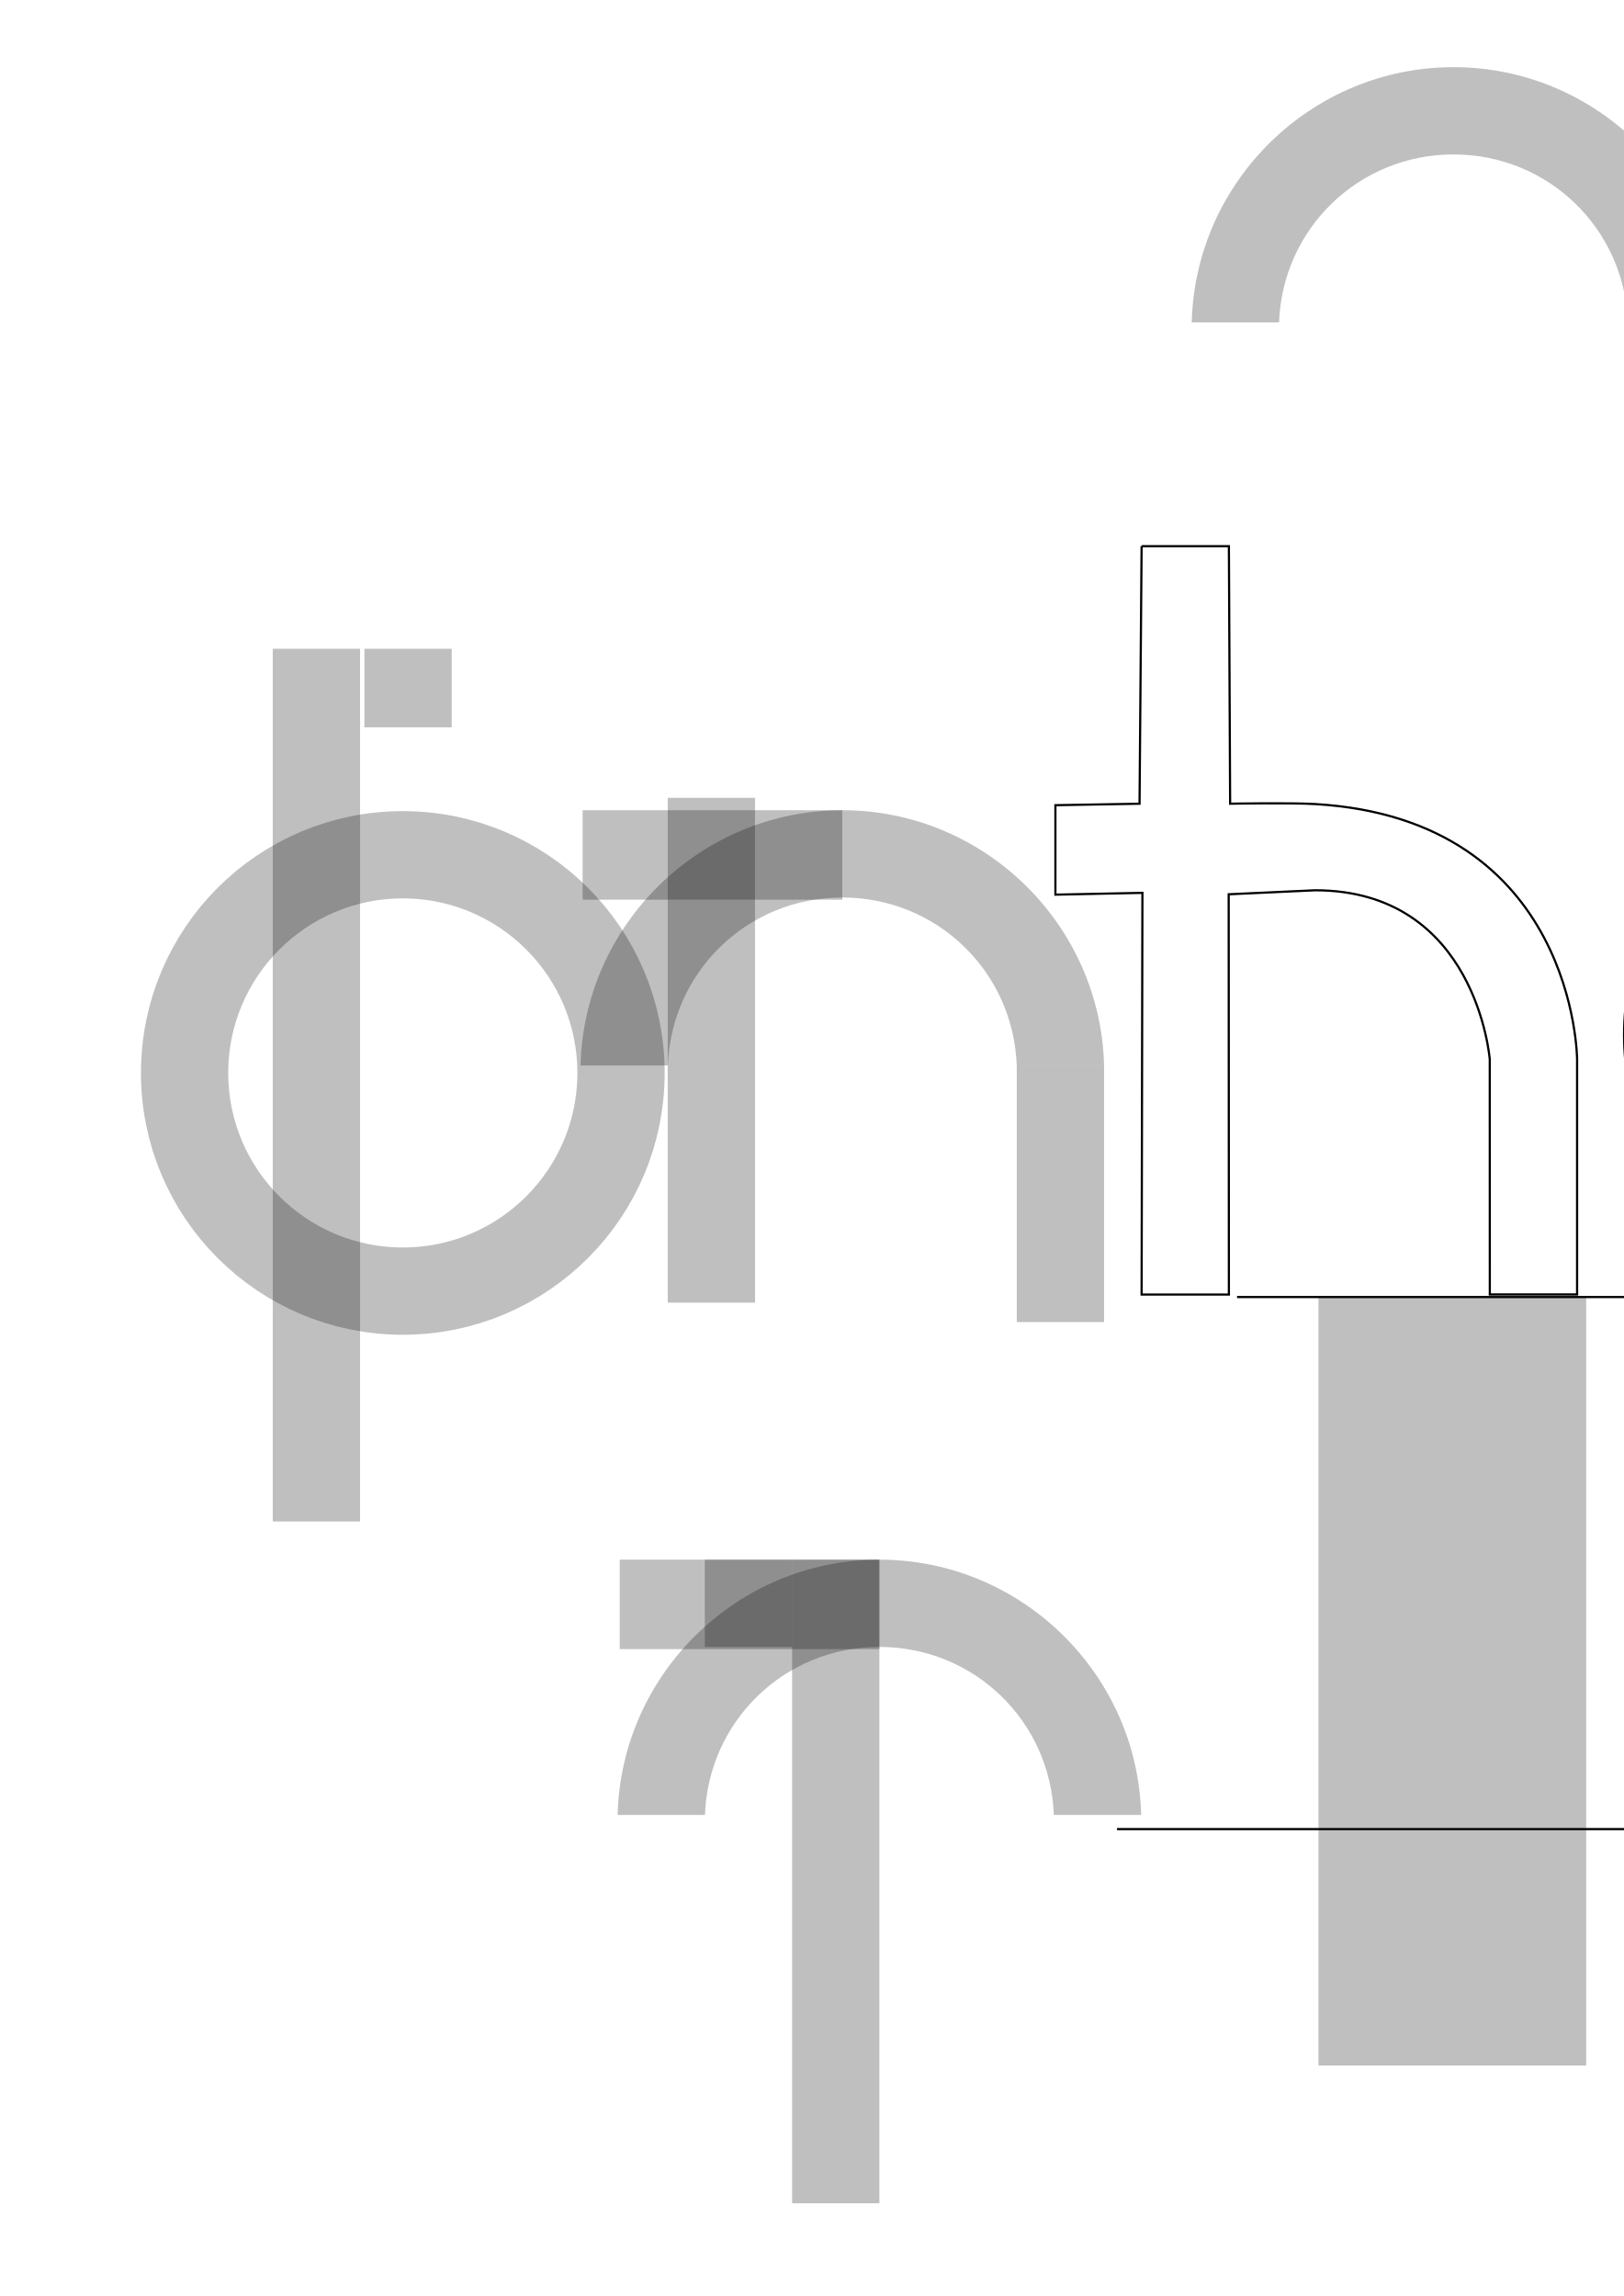
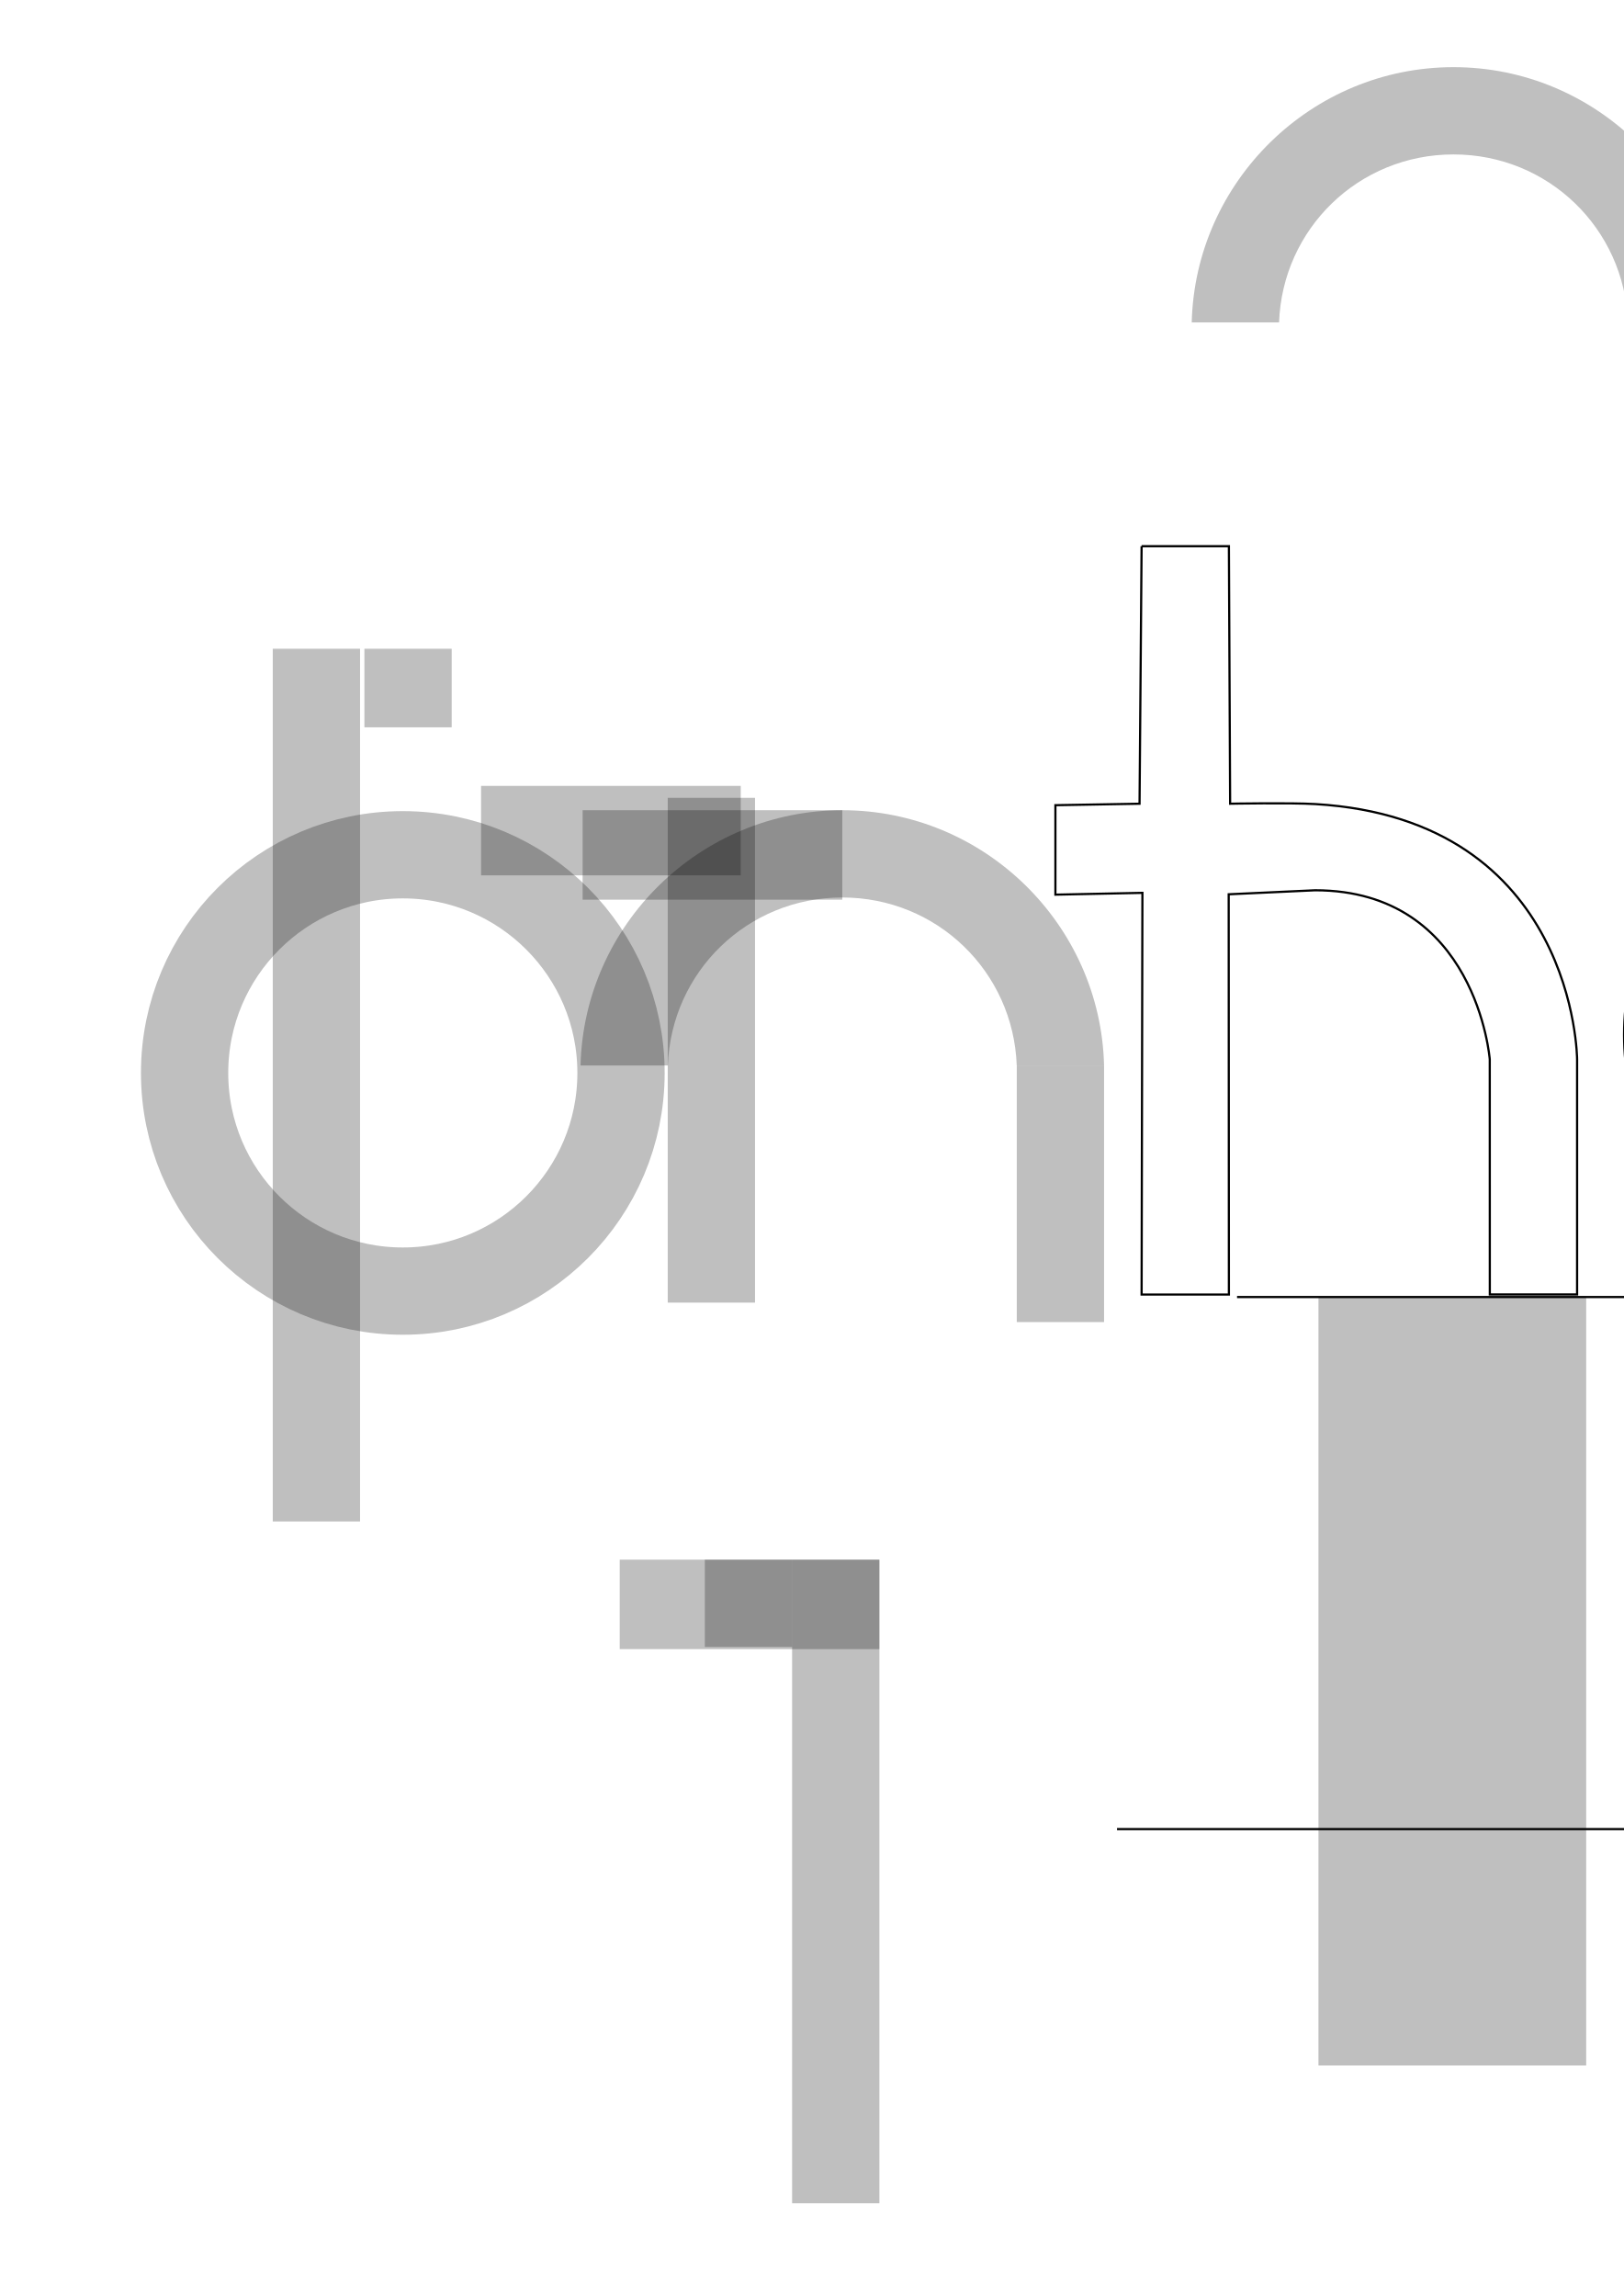
<svg xmlns="http://www.w3.org/2000/svg" width="210mm" height="297mm" viewBox="0 0 744.094 1052.362" id="svg3380" version="1.1">
  <defs id="defs3382" />
  <g id="layer1">
    <circle style="opacity:0.25;fill:none;stroke:#000000;stroke-width:40;stroke-miterlimit:4;stroke-dasharray:none" id="path4190" cx="-265" cy="489.362" r="100" />
    <circle style="opacity:0.25;fill:none;stroke:#000000;stroke-width:40;stroke-miterlimit:4;stroke-dasharray:none" id="path4190-3" cx="184.593" cy="491.776" r="100" />
    <rect style="opacity:0.25;fill:#000000;stroke:none;stroke-width:40;stroke-miterlimit:4;stroke-dasharray:none" id="rect4209" width="40" height="400" x="125" y="297.362" />
    <circle style="opacity:0.25;fill:none;stroke:#000000;stroke-width:40;stroke-miterlimit:4;stroke-dasharray:none" id="path4190-6" cx="-265" cy="489.362" r="0" />
    <circle style="opacity:0.25;fill:none;stroke:#000000;stroke-width:40;stroke-miterlimit:4;stroke-dasharray:none" id="path4190-7" cx="-265" cy="489.362" r="0" />
    <path style="color:#000000;font-style:normal;font-variant:normal;font-weight:normal;font-stretch:normal;font-size:medium;line-height:normal;font-family:sans-serif;text-indent:0;text-align:start;text-decoration:none;text-decoration-line:none;text-decoration-style:solid;text-decoration-color:#000000;letter-spacing:normal;word-spacing:normal;text-transform:none;direction:ltr;block-progression:tb;writing-mode:lr-tb;baseline-shift:baseline;text-anchor:start;white-space:normal;clip-rule:nonzero;display:inline;overflow:visible;visibility:visible;opacity:0.25;isolation:auto;mix-blend-mode:normal;color-interpolation:sRGB;color-interpolation-filters:linearRGB;solid-color:#000000;solid-opacity:1;fill:#000000;fill-opacity:1;fill-rule:nonzero;stroke:none;stroke-width:40;stroke-linecap:butt;stroke-linejoin:miter;stroke-miterlimit:4;stroke-dasharray:none;stroke-dashoffset:0;stroke-opacity:1;color-rendering:auto;image-rendering:auto;shape-rendering:auto;text-rendering:auto;enable-background:accumulate" d="M 386 371.361 C 320.966 371.361 267.642 423.698 266.037 488.361 L 306.061 488.361 C 307.621 445.351 342.586 411.361 386 411.361 C 429.414 411.361 464.379 445.351 465.939 488.361 L 505.963 488.361 C 504.358 423.698 451.034 371.361 386 371.361 z " id="path4190-5" />
    <rect style="opacity:0.25;fill:#000000;stroke:none;stroke-width:40;stroke-miterlimit:4;stroke-dasharray:none" id="rect4209-3" width="40" height="231.36" x="306" y="365.692" />
    <rect style="opacity:0.25;fill:#000000;stroke:none;stroke-width:40;stroke-miterlimit:4;stroke-dasharray:none" id="rect4209-3-5" width="40" height="117.603" x="465.963" y="488.361" />
    <rect style="opacity:0.25;fill:#000000;stroke:none;stroke-width:40;stroke-miterlimit:4;stroke-dasharray:none" id="rect4209-3-5-6" width="119" height="41" x="267" y="-412.361" transform="scale(1,-1)" />
    <rect style="opacity:0.25;fill:#000000;stroke:none;stroke-width:40;stroke-miterlimit:4;stroke-dasharray:none" id="rect4209-3-2-9" width="40" height="36" x="167" y="-333.362" transform="scale(1,-1)" />
    <g id="g4376" transform="translate(700,688)" style="fill:#de8787">
      <g id="g4389" transform="translate(-36,3)" style="fill:#de8787">
        <path style="fill:#de8787;fill-rule:evenodd;stroke:#000000;stroke-width:1px;stroke-linecap:butt;stroke-linejoin:miter;stroke-opacity:1" d="m 853,408.362 40,0 0,184.691 -40,0 z" id="path4368" />
        <path style="fill:#de8787;fill-rule:evenodd;stroke:#000000;stroke-width:1px;stroke-linecap:butt;stroke-linejoin:miter;stroke-opacity:1" d="m 893,364.362 0,-36 -40,0 0,36 z" id="path4370" />
      </g>
    </g>
    <rect style="opacity:0.25;fill:#000000;stroke:none;stroke-width:40;stroke-miterlimit:4;stroke-dasharray:none" id="rect4209-3-1" width="40" height="343" x="1063.164" y="250.35" />
    <path style="fill:none;fill-rule:evenodd;stroke:#000000;stroke-width:1px;stroke-linecap:butt;stroke-linejoin:miter;stroke-opacity:1" d="m 1343,-98.138 40,0 0,47.5 39,-8.7e-4 0,41 -40,8.7e-4 0,184.691 -40,0 1,-184.691 -40,-8.7e-4 0,-41 40,8.7e-4 z" id="path4436" />
-     <path style="color:#000000;font-style:normal;font-variant:normal;font-weight:normal;font-stretch:normal;font-size:medium;line-height:normal;font-family:sans-serif;text-indent:0;text-align:start;text-decoration:none;text-decoration-line:none;text-decoration-style:solid;text-decoration-color:#000000;letter-spacing:normal;word-spacing:normal;text-transform:none;direction:ltr;block-progression:tb;writing-mode:lr-tb;baseline-shift:baseline;text-anchor:start;white-space:normal;clip-rule:nonzero;display:inline;overflow:visible;visibility:visible;opacity:0.25;isolation:auto;mix-blend-mode:normal;color-interpolation:sRGB;color-interpolation-filters:linearRGB;solid-color:#000000;solid-opacity:1;fill:#000000;fill-opacity:1;fill-rule:nonzero;stroke:none;stroke-width:40;stroke-linecap:butt;stroke-linejoin:miter;stroke-miterlimit:4;stroke-dasharray:none;stroke-dashoffset:0;stroke-opacity:1;color-rendering:auto;image-rendering:auto;shape-rendering:auto;text-rendering:auto;enable-background:accumulate" d="m 403,714.862 c -65.034,0 -118.358,52.337 -119.963,117 l 40.023,0 c 1.561,-43.01 36.525,-77 79.939,-77 43.414,0 78.379,33.99 79.939,77 l 40.023,0 c -1.605,-64.663 -54.929,-117 -119.963,-117 z" id="path4190-5-7" />
+     <path style="color:#000000;font-style:normal;font-variant:normal;font-weight:normal;font-stretch:normal;font-size:medium;line-height:normal;font-family:sans-serif;text-indent:0;text-align:start;text-decoration:none;text-decoration-line:none;text-decoration-style:solid;text-decoration-color:#000000;letter-spacing:normal;word-spacing:normal;text-transform:none;direction:ltr;block-progression:tb;writing-mode:lr-tb;baseline-shift:baseline;text-anchor:start;white-space:normal;clip-rule:nonzero;display:inline;overflow:visible;visibility:visible;opacity:0.25;isolation:auto;mix-blend-mode:normal;color-interpolation:sRGB;color-interpolation-filters:linearRGB;solid-color:#000000;solid-opacity:1;fill:#000000;fill-opacity:1;fill-rule:nonzero;stroke:none;stroke-width:40;stroke-linecap:butt;stroke-linejoin:miter;stroke-miterlimit:4;stroke-dasharray:none;stroke-dashoffset:0;stroke-opacity:1;color-rendering:auto;image-rendering:auto;shape-rendering:auto;text-rendering:auto;enable-background:accumulate" d="m 1385.694,690.208 c -65.034,0 -118.358,52.337 -119.963,117 l 40.023,0 c 1.561,-43.01 36.525,-77 79.939,-77 43.414,0 78.379,33.99 79.939,77 l 40.023,0 c -1.605,-64.663 -54.929,-117 -119.963,-117 z" id="path4190-5-7" />
    <rect style="opacity:0.25;fill:#000000;stroke:none;stroke-width:40;stroke-miterlimit:4;stroke-dasharray:none" id="rect4209-3-5-6-0" width="119" height="41" x="284" y="-755.862" transform="scale(1,-1)" />
    <rect style="opacity:0.25;fill:#000000;stroke:none;stroke-width:40;stroke-miterlimit:4;stroke-dasharray:none" id="rect4209-3-9" width="40" height="295" x="363" y="714.862" />
    <rect style="opacity:0.25;fill:#000000;stroke:none;stroke-width:40;stroke-miterlimit:4;stroke-dasharray:none" id="rect4209-3-2-9-3" width="40" height="40" x="323" y="-754.862" transform="scale(1,-1)" />
    <path style="fill:#de8787;fill-rule:evenodd;stroke:#000000;stroke-width:1px;stroke-linecap:butt;stroke-linejoin:miter;stroke-opacity:1" d="m 1636,1060.361 80,0 c 0,0 117.926,5.5 119.963,117 -0.963,2.5 -40.023,0 -40.023,0 0,0 0.061,-75 -79.939,-76 -3,-1.5 0,182.691 0,182.691 l -40,0 0,-183.691 -40,0 z" id="path4524" />
-     <circle style="opacity:0.25;fill:#de8787;stroke:#000000;stroke-width:40;stroke-miterlimit:4;stroke-dasharray:none" id="path4190-60" cx="1792.064" cy="475.12" r="100" />
+     <circle style="opacity:0.25;fill:#de8787;stroke:#000000;stroke-width:40;stroke-miterlimit:4;stroke-dasharray:none" id="path4190-60" cx="2092.064" cy="1095.12" r="100" />
    <rect style="opacity:0.25;fill:#000000;stroke:none;stroke-width:40;stroke-miterlimit:4;stroke-dasharray:none" id="rect4209-3-5-62" width="122.687" height="352.206" x="604.211" y="594.49" />
    <rect style="opacity:0.25;fill:#000000;stroke:none;stroke-width:40;stroke-miterlimit:4;stroke-dasharray:none" id="rect4209-3-6" width="40" height="184.691" x="-141.904" y="10.725" />
    <path style="opacity:1;fill:#de8787;stroke:none;stroke-width:40;stroke-miterlimit:4;stroke-dasharray:none" d="m 1517.852,1191.371 0,-90.51 19.092,0 19.092,0 0,90.51 0,90.51 -19.092,0 -19.092,0 0,-90.51 z" id="path4800" />
    <path style="opacity:1;fill:#000000;stroke:none;stroke-width:40;stroke-miterlimit:4;stroke-dasharray:none" d="m 1343.618,80.664 1.013,-91.217 -19.884,0 -19.884,0 0,-19.799 0,-19.799 19.799,0 19.799,0 0,-23.335 0,-23.335 18.385,0 18.385,0 0,134.35 0,134.35 -19.313,0 -19.313,0 1.013,-91.217 z" id="path4802" />
    <path style="opacity:1;fill:#de8787;stroke:none;stroke-width:40;stroke-miterlimit:4;stroke-dasharray:none" d="m 1677.658,1171.572 0,-110.309 20.637,0 c 64.77,0 114.026,29.422 129.861,77.571 3.661,11.13 6.449,25.702 6.468,33.798 l 0.011,4.596 -14.672,0 c -20.677,0 -23.511,-0.721 -23.511,-5.983 0,-14.322 -10.01,-36.419 -22.099,-48.781 -12.803,-13.093 -33.101,-21.603 -51.525,-21.603 l -7.976,0 -0.984,17.324 c -0.541,9.528 -0.536,50.258 0.011,90.51 l 0.995,73.186 -18.608,0 -18.608,0 0,-110.309 z" id="path4804" />
    <path style="opacity:1;fill:#000000;stroke:none;stroke-width:40;stroke-miterlimit:4;stroke-dasharray:none" d="m 1382.646,-29.645 0,-19.092 19.092,0 19.092,0 0,19.092 0,19.092 -19.092,0 -19.092,0 0,-19.092 z" id="path4806" />
-     <rect style="opacity:0.25;fill:#de8787;stroke:none;stroke-width:40;stroke-miterlimit:4;stroke-dasharray:none" id="rect4209-3-18" width="40" height="357.225" x="1871.787" y="364.511" />
-     <circle style="opacity:0.25;fill:#de8787;stroke:#000000;stroke-width:40;stroke-miterlimit:4;stroke-dasharray:none" id="path4190-60-7" cx="1791.378" cy="719.194" r="100" />
+     <rect style="opacity:0.25;fill:#de8787;stroke:none;stroke-width:40;stroke-miterlimit:4;stroke-dasharray:none" id="rect4209-3-18" width="40" height="357.225" x="2171.787" y="984.511" />
+     <circle style="opacity:0.25;fill:#de8787;stroke:#000000;stroke-width:40;stroke-miterlimit:4;stroke-dasharray:none" id="path4190-60-7" cx="2091.378" cy="1339.194" r="100" />
    <path style="color:#000000;font-style:normal;font-variant:normal;font-weight:normal;font-stretch:normal;font-size:medium;line-height:normal;font-family:sans-serif;text-indent:0;text-align:start;text-decoration:none;text-decoration-line:none;text-decoration-style:solid;text-decoration-color:#000000;letter-spacing:normal;word-spacing:normal;text-transform:none;direction:ltr;block-progression:tb;writing-mode:lr-tb;baseline-shift:baseline;text-anchor:start;white-space:normal;clip-rule:nonzero;display:inline;overflow:visible;visibility:visible;opacity:0.25;isolation:auto;mix-blend-mode:normal;color-interpolation:sRGB;color-interpolation-filters:linearRGB;solid-color:#000000;solid-opacity:1;fill:#000000;fill-opacity:1;fill-rule:nonzero;stroke:none;stroke-width:40;stroke-linecap:butt;stroke-linejoin:miter;stroke-miterlimit:4;stroke-dasharray:none;stroke-dashoffset:0;stroke-opacity:1;color-rendering:auto;image-rendering:auto;shape-rendering:auto;text-rendering:auto;enable-background:accumulate" d="m 1182.773,250.542 c -65.034,0 -118.358,52.337 -119.963,117 l 40.023,0 c 1.561,-43.01 36.525,-77 79.939,-77 43.414,0 78.379,33.99 79.939,77 l 40.023,0 c -1.605,-64.663 -54.929,-117 -119.963,-117 z" id="path4190-5-9" />
    <path style="color:#000000;font-style:normal;font-variant:normal;font-weight:normal;font-stretch:normal;font-size:medium;line-height:normal;font-family:sans-serif;text-indent:0;text-align:start;text-decoration:none;text-decoration-line:none;text-decoration-style:solid;text-decoration-color:#000000;letter-spacing:normal;word-spacing:normal;text-transform:none;direction:ltr;block-progression:tb;writing-mode:lr-tb;baseline-shift:baseline;text-anchor:start;white-space:normal;clip-rule:nonzero;display:inline;overflow:visible;visibility:visible;opacity:0.25;isolation:auto;mix-blend-mode:normal;color-interpolation:sRGB;color-interpolation-filters:linearRGB;solid-color:#000000;solid-opacity:1;fill:#000000;fill-opacity:1;fill-rule:nonzero;stroke:none;stroke-width:40;stroke-linecap:butt;stroke-linejoin:miter;stroke-miterlimit:4;stroke-dasharray:none;stroke-dashoffset:0;stroke-opacity:1;color-rendering:auto;image-rendering:auto;shape-rendering:auto;text-rendering:auto;enable-background:accumulate" d="m 666.095,30.783 c -65.034,0 -118.358,52.337 -119.963,117 l 40.023,0 c 1.561,-43.01 36.525,-77 79.939,-77 43.414,0 78.379,33.99 79.939,77 l 40.023,0 C 784.453,83.119 731.129,30.783 666.095,30.783 Z" id="path4190-5-2" />
    <circle style="opacity:1;fill:none;stroke:#000000;stroke-width:40;stroke-miterlimit:4;stroke-dasharray:none" id="path4190-3-3" cx="863.758" cy="474.319" r="100" />
    <rect style="opacity:1;fill:#000000;stroke:none;stroke-width:40;stroke-miterlimit:4;stroke-dasharray:none" id="rect4209-3-5-6-5" width="83.588" height="41" x="917.412" y="-410.361" transform="scale(1,-1)" />
    <rect style="opacity:1;fill:#000000;stroke:none;stroke-width:40;stroke-miterlimit:4;stroke-dasharray:none" id="rect4209-3-62" width="40" height="220.178" x="943.412" y="374.544" />
    <path style="color:#000000;font-style:normal;font-variant:normal;font-weight:normal;font-stretch:normal;font-size:medium;line-height:normal;font-family:sans-serif;text-indent:0;text-align:start;text-decoration:none;text-decoration-line:none;text-decoration-style:solid;text-decoration-color:#000000;letter-spacing:normal;word-spacing:normal;text-transform:none;direction:ltr;block-progression:tb;writing-mode:lr-tb;baseline-shift:baseline;text-anchor:start;white-space:normal;clip-rule:nonzero;display:inline;overflow:visible;visibility:visible;opacity:0.25;isolation:auto;mix-blend-mode:normal;color-interpolation:sRGB;color-interpolation-filters:linearRGB;solid-color:#000000;solid-opacity:1;fill:#000000;fill-opacity:1;fill-rule:nonzero;stroke:none;stroke-width:40;stroke-linecap:butt;stroke-linejoin:miter;stroke-miterlimit:4;stroke-dasharray:none;stroke-dashoffset:0;stroke-opacity:1;color-rendering:auto;image-rendering:auto;shape-rendering:auto;text-rendering:auto;enable-background:accumulate" d="m 1048.793,988.793 c -65.034,0 -118.358,52.337 -119.963,117 l 40.023,0 c 1.561,-43.01 36.525,-77 79.939,-77 43.414,0 78.379,33.99 79.939,77 l 40.023,0 c -1.605,-64.663 -54.929,-117 -119.963,-117 z" id="path4190-5-70" />
    <rect style="opacity:0.25;fill:#000000;stroke:none;stroke-width:40;stroke-miterlimit:4;stroke-dasharray:none" id="rect4209-3-93" width="40" height="227.633" x="804.793" y="987.124" />
    <rect style="opacity:0.25;fill:#000000;stroke:none;stroke-width:40;stroke-miterlimit:4;stroke-dasharray:none" id="rect4209-3-5-60" width="40" height="225.702" x="966.755" y="987.694" />
    <rect style="opacity:0.25;fill:#000000;stroke:none;stroke-width:40;stroke-miterlimit:4;stroke-dasharray:none" id="rect4209-3-5-6-6" width="299.786" height="41" x="761.793" y="-1029.793" transform="scale(1,-1)" />
    <rect style="opacity:0.25;fill:#000000;stroke:none;stroke-width:40;stroke-miterlimit:4;stroke-dasharray:none" id="rect4209-3-5-60-2" width="40" height="112.012" x="1129.022" y="1101.022" />
    <rect style="opacity:0.25;fill:#000000;stroke:none;stroke-width:40;stroke-miterlimit:4;stroke-dasharray:none" id="rect4209-3-5-60-6" width="40" height="185" x="966.755" y="1028.396" />
    <rect style="opacity:0.25;fill:#000000;stroke:none;stroke-width:40;stroke-miterlimit:4;stroke-dasharray:none" id="rect4209-3-5-60-6-1" width="40" height="185" x="804.984" y="1028.55" />
    <circle style="opacity:0.25;fill:none;stroke:#000000;stroke-width:40;stroke-miterlimit:4;stroke-dasharray:none" id="path4190-3-36" cx="1491.857" cy="474.656" r="100" />
    <rect style="opacity:0.25;fill:#000000;stroke:none;stroke-width:40;stroke-miterlimit:4;stroke-dasharray:none" id="rect4209-3-5-60-6-1-7" width="40" height="119.768" x="1391.061" y="957.094" />
    <rect style="opacity:0.25;fill:#000000;stroke:none;stroke-width:40;stroke-miterlimit:4;stroke-dasharray:none" id="rect4209-3-5-6-56" width="119" height="41" x="1023.661" y="-410.057" transform="scale(1,-1)" />
    <path style="fill:none;fill-rule:evenodd;stroke:#000000;stroke-width:1px;stroke-linecap:butt;stroke-linejoin:miter;stroke-opacity:1" d="m 1023.661,369.057 0,41 38.558,-0.165 0.945,183.459 40,0 -0.75,-182.8 40.246,-0.494 0,-41 -39.827,0.486 c 0,0 -1.079,-51.966 47.684,-72.331 0.608,-0.254 0.659,-41.514 0.659,-41.514 0,0 -89.025,25.722 -89.025,111.185 0,2.636 -38.49,2.173 -38.49,2.173 z" id="path6152" />
    <g id="g9947" transform="matrix(-1,0,0,1,2983.752,312)">
      <path id="path9839-8" d="m 1513.337,672.102 0,-19.761 58.364,0 58.364,0 0,19.761 0,19.761 -58.364,-3.5e-4 -58.364,-3.6e-4 0,-19.761 z" style="opacity:0.25;fill:#000000;stroke:none;stroke-width:40;stroke-miterlimit:4;stroke-dasharray:none" />
      <path id="path9841-7" d="m 1652.304,873.678 -21.416,-0.272 -0.025,-20.457 -0.025,-20.457 -53.214,-63.541 c -29.268,-34.948 -55.761,-66.612 -58.875,-70.366 l -5.661,-6.825 28.07,0.049 28.07,0.049 56.01,71.866 56.01,71.865 0.601,8.807 c 0.33,4.844 0.648,13.572 0.706,19.397 l 0.105,10.59 -4.471,-0.217 c -2.459,-0.119 -14.108,-0.339 -25.887,-0.488 z" style="opacity:0.25;fill:#000000;stroke:none;stroke-width:40;stroke-miterlimit:4;stroke-dasharray:none" />
      <path id="path9843-9" d="m 1514.278,853.673 0,-19.768 58.364,0 58.364,0 0,19.768 0,19.768 -58.364,0 -58.364,0 0,-19.768 z" style="opacity:0.25;fill:#000000;stroke:none;stroke-width:40;stroke-miterlimit:4;stroke-dasharray:none" />
    </g>
    <path style="color:#000000;font-style:normal;font-variant:normal;font-weight:normal;font-stretch:normal;font-size:medium;line-height:normal;font-family:sans-serif;text-indent:0;text-align:start;text-decoration:none;text-decoration-line:none;text-decoration-style:solid;text-decoration-color:#000000;letter-spacing:normal;word-spacing:normal;text-transform:none;direction:ltr;block-progression:tb;writing-mode:lr-tb;baseline-shift:baseline;text-anchor:start;white-space:normal;clip-rule:nonzero;display:inline;overflow:visible;visibility:visible;opacity:0.25;isolation:auto;mix-blend-mode:normal;color-interpolation:sRGB;color-interpolation-filters:linearRGB;solid-color:#000000;solid-opacity:1;fill:#000000;fill-opacity:1;fill-rule:nonzero;stroke:none;stroke-width:40;stroke-linecap:butt;stroke-linejoin:miter;stroke-miterlimit:4;stroke-dasharray:none;stroke-dashoffset:0;stroke-opacity:1;color-rendering:auto;image-rendering:auto;shape-rendering:auto;text-rendering:auto;enable-background:accumulate" d="m 1511,1193.862 c 65.034,0 118.358,-52.337 119.963,-117 l -40.023,0 c -1.56,43.01 -36.525,77 -79.939,77 -43.414,0 -78.379,-33.99 -79.939,-77 l -40.023,0 c 1.605,64.663 54.929,117 119.963,117 z" id="path4190-5-20" />
    <rect style="opacity:0.25;fill:#000000;stroke:none;stroke-width:40;stroke-miterlimit:4;stroke-dasharray:none" id="rect4209-3-5-60-6-1-7-3" width="40" height="366.768" x="1590.963" y="954.862" />
    <path style="color:#000000;font-style:normal;font-variant:normal;font-weight:normal;font-stretch:normal;font-size:medium;line-height:normal;font-family:sans-serif;text-indent:0;text-align:start;text-decoration:none;text-decoration-line:none;text-decoration-style:solid;text-decoration-color:#000000;letter-spacing:normal;word-spacing:normal;text-transform:none;direction:ltr;block-progression:tb;writing-mode:lr-tb;baseline-shift:baseline;text-anchor:start;white-space:normal;clip-rule:nonzero;display:inline;overflow:visible;visibility:visible;opacity:0.25;isolation:auto;mix-blend-mode:normal;color-interpolation:sRGB;color-interpolation-filters:linearRGB;solid-color:#000000;solid-opacity:1;fill:#000000;fill-opacity:1;fill-rule:nonzero;stroke:none;stroke-width:40;stroke-linecap:butt;stroke-linejoin:miter;stroke-miterlimit:4;stroke-dasharray:none;stroke-dashoffset:0;stroke-opacity:1;color-rendering:auto;image-rendering:auto;shape-rendering:auto;text-rendering:auto;enable-background:accumulate" d="m 1511.024,1438.63 c 65.034,0 118.358,-52.337 119.963,-117 l -40.023,0 c -1.56,43.01 -36.525,77 -79.939,77 -43.414,0 -78.379,-33.99 -79.939,-77 l -40.023,0 c 1.605,64.663 54.929,117 119.963,117 z" id="path4190-5-20-5" />
    <path style="fill:none;fill-rule:evenodd;stroke:#000000;stroke-width:1px;stroke-linecap:butt;stroke-linejoin:miter;stroke-opacity:1" d="m 1431.061,957.094 -40,0 0,119.768 c 0,0 8.94,119 119.939,117 54.692,-0.203 80,-32.5 80,-32.5 l -0.037,160.268 c 0,0 -0.963,76.732 -79.963,76.732 -73,0 -79.916,-76.732 -79.916,-76.732 l -40.023,0 c 0,0 7.986,117 119.963,117 111.977,0 119.963,-117 119.963,-117 l -0.024,-244.768 0,-122 -40,0 -0.024,122 c 0,0 -4.945,78.317 -81.939,77.5 -71.003,-0.753 -77.939,-77.5 -77.939,-77.5 z" id="path11199" />
    <rect style="opacity:0.25;fill:#000000;stroke:none;stroke-width:40;stroke-miterlimit:4;stroke-dasharray:none" id="rect4209-2" width="40" height="343" x="1372.164" y="251.35" />
    <path style="fill:none;fill-rule:evenodd;stroke:#000000;stroke-width:1px;stroke-linecap:butt;stroke-linejoin:miter;stroke-opacity:1" d="m 1372.164,251.35 0,343 40,0 L 1413,565.362 c 0,0 23,28 79,28 56,0 117,-43 120,-115 3,-72 -64,-124 -118,-125 -54,-1 -82,33 -82,33 l 0.164,-135.013 z" id="path11265" />
    <path style="fill:none;fill-rule:evenodd;stroke:#000000;stroke-width:1px;stroke-linecap:butt;stroke-linejoin:miter;stroke-opacity:1" d="m 1410,475.362 c 0,0 8.681,-81 84,-81 44.007,0 78.038,40.532 78,81 -0.038,40.468 -32,78 -80,81 -72.858,4.554 -82,-81 -82,-81 z" id="path11267" />
+     <rect style="opacity:0.25;fill:#000000;stroke:none;stroke-width:40;stroke-miterlimit:4;stroke-dasharray:none" id="rect4209-3-56" width="40" height="185.36" x="1477.852" y="1098.521" />
+     <rect style="opacity:0.25;fill:#000000;stroke:none;stroke-width:40;stroke-miterlimit:4;stroke-dasharray:none" id="rect4209-3-56-2" width="40" height="36" x="1477" y="1019.362" />
+     <rect style="opacity:0.25;fill:#000000;stroke:none;stroke-width:40;stroke-miterlimit:4;stroke-dasharray:none" id="rect4209-3-56-9" width="40" height="185.36" x="1900.426" y="1069.261" />
+     <rect style="opacity:0.25;fill:#000000;stroke:none;stroke-width:40;stroke-miterlimit:4;stroke-dasharray:none" id="rect4209-3-56-2-1" width="40" height="36" x="1790.68" y="1006.366" />
+     <rect style="opacity:0.25;fill:#000000;stroke:none;stroke-width:40;stroke-miterlimit:4;stroke-dasharray:none" id="rect4209-3-9-2" width="40" height="343" x="1967.239" y="250.771" />
+     <path style="fill:none;fill-rule:evenodd;stroke:#000000;stroke-width:1px;stroke-linecap:butt;stroke-linejoin:miter;stroke-opacity:1" d="m 1899.574,990.103 40,0 0,36 -40,0 0,-36" id="path4451" />
+     <path style="fill:none;fill-rule:evenodd;stroke:#000000;stroke-width:1px;stroke-linecap:butt;stroke-linejoin:miter;stroke-opacity:1" d="m 1900.426,1069.261 40,0 -0.463,312.101 c -0.173,117 -119.963,115 -119.963,115 l 3.139,-36.558 c 0,0 76.093,-9.926 76.8,-78.442 0.765,-74.168 0.486,-312.101 0.486,-312.101" id="path4455" />
+     <rect style="opacity:0.25;fill:#000000;stroke:none;stroke-width:40;stroke-miterlimit:4;stroke-dasharray:none" id="rect4209-3-9-2-3" width="40" height="343" x="1005.491" y="-1651.102" transform="matrix(0.5586316,0.8294159,-0.8294159,0.5586316,0,0)" />
+     <rect style="opacity:0.25;fill:#000000;stroke:none;stroke-width:40;stroke-miterlimit:4;stroke-dasharray:none" id="rect4209-3-9-2-3-6" width="40" height="343" x="-3492.87" y="-508.279" transform="matrix(-0.9852286,0.1712444,-0.1712444,-0.9852286,0,0)" />
+     <path style="fill:none;fill-rule:evenodd;stroke:#000000;stroke-width:1px;stroke-linecap:butt;stroke-linejoin:miter;stroke-opacity:1" d="m 1731.728,251.087 0,343 40,0 -0.072,-131.007 121.622,-82.024 0,-48.083 -121.976,81.671 0.425,-163.556 -40,0" id="path5129" />
+     <path style="fill:none;fill-rule:evenodd;stroke:#000000;stroke-width:1px;stroke-linecap:butt;stroke-linejoin:miter;stroke-opacity:1" d="m 1798.172,445.755 24.395,72.832 29.345,75.5 41.366,0 -73.459,-202.724 -37.522,15.861 z" id="path5131" />
+     <rect style="opacity:0.25;fill:#000000;stroke:none;stroke-width:40;stroke-miterlimit:4;stroke-dasharray:none" id="rect4209-3-9-2-6" width="40" height="242.023" x="2309.658" y="352.326" />
+     <rect style="opacity:0.25;fill:#000000;stroke:none;stroke-width:40;stroke-miterlimit:4;stroke-dasharray:none" id="rect4209-3-5-6-2" width="119" height="41" x="220.458" y="-401.214" transform="scale(1,-1)" />
+     <path style="fill:none;fill-rule:evenodd;stroke:#000000;stroke-width:1px;stroke-linecap:butt;stroke-linejoin:miter;stroke-opacity:1" d="m 2038.912,218.941 40,0 0,343 -40,0 z" id="path5777" />
+     <path style="color:#000000;font-style:normal;font-variant:normal;font-weight:normal;font-stretch:normal;font-size:medium;line-height:normal;font-family:sans-serif;text-indent:0;text-align:start;text-decoration:none;text-decoration-line:none;text-decoration-style:solid;text-decoration-color:#000000;letter-spacing:normal;word-spacing:normal;text-transform:none;direction:ltr;block-progression:tb;writing-mode:lr-tb;baseline-shift:baseline;text-anchor:start;white-space:normal;clip-rule:nonzero;display:inline;overflow:visible;visibility:visible;opacity:0.25;isolation:auto;mix-blend-mode:normal;color-interpolation:sRGB;color-interpolation-filters:linearRGB;solid-color:#000000;solid-opacity:1;fill:#000000;fill-opacity:1;fill-rule:nonzero;stroke:none;stroke-width:40;stroke-linecap:butt;stroke-linejoin:miter;stroke-miterlimit:4;stroke-dasharray:none;stroke-dashoffset:0;stroke-opacity:1;color-rendering:auto;image-rendering:auto;shape-rendering:auto;text-rendering:auto;enable-background:accumulate" d="m 2389.411,592.362 c 65.034,0 118.358,-52.337 119.963,-117 l -40.023,0 c -1.561,43.01 -36.525,77 -79.939,77 -43.414,0 -78.379,-33.99 -79.939,-77 l -40.023,0 c 1.605,64.663 54.929,117 119.963,117 z" id="path4190-5-9-6" />
+     <rect style="opacity:0.25;fill:#000000;stroke:none;stroke-width:40;stroke-miterlimit:4;stroke-dasharray:none" id="rect4209-3-9-2-6-8" width="40" height="123.036" x="2469.374" y="352.326" />
+     <rect style="opacity:0.25;fill:#000000;stroke:none;stroke-width:40;stroke-miterlimit:4;stroke-dasharray:none" id="rect4209-3-9-2-3-6-7" width="40" height="343" x="-2680.493" y="1102.087" transform="matrix(-0.984196,-0.1770828,0.1770828,-0.984196,0,0)" />
+     <path style="color:#000000;font-style:normal;font-variant:normal;font-weight:normal;font-stretch:normal;font-size:medium;line-height:normal;font-family:sans-serif;text-indent:0;text-align:start;text-decoration:none;text-decoration-line:none;text-decoration-style:solid;text-decoration-color:#000000;letter-spacing:normal;word-spacing:normal;text-transform:none;direction:ltr;block-progression:tb;writing-mode:lr-tb;baseline-shift:baseline;text-anchor:start;white-space:normal;clip-rule:nonzero;display:inline;overflow:visible;visibility:visible;opacity:0.25;isolation:auto;mix-blend-mode:normal;color-interpolation:sRGB;color-interpolation-filters:linearRGB;solid-color:#000000;solid-opacity:1;fill:#000000;fill-opacity:1;fill-rule:nonzero;stroke:none;stroke-width:40;stroke-linecap:butt;stroke-linejoin:miter;stroke-miterlimit:4;stroke-dasharray:none;stroke-dashoffset:0;stroke-opacity:1;color-rendering:auto;image-rendering:auto;shape-rendering:auto;text-rendering:auto;enable-background:accumulate" d="m 2589.313,592.362 c 65.034,0 118.358,-52.337 119.963,-117 l -40.023,0 c -1.561,43.01 -36.525,77 -79.939,77 -43.414,0 -78.379,-33.99 -79.939,-77 l -40.023,0 c 1.605,64.663 54.929,117 119.963,117 z" id="path4190-5-9-6-2" />
+     <rect style="opacity:0.25;fill:#000000;stroke:none;stroke-width:40;stroke-miterlimit:4;stroke-dasharray:none" id="rect4209-3-9-2-6-8-0" width="40" height="123.036" x="2669.276" y="352.326" />
+     <path style="fill:none;fill-rule:evenodd;stroke:#000000;stroke-width:1px;stroke-linecap:butt;stroke-linejoin:miter;stroke-opacity:1" d="m 2309.658,594.35 40,0 -0.186,123.036 c 0,0 -1.413,77.281 79.773,77.782 48.224,0.297 79.689,-43.087 79.56,-77.91 -0.182,-48.926 0.57,-122.908 0.57,-122.908 l 40,0 0,123.036 c 0,0 5.761,75.644 80.979,75.782 74.699,0.137 78.924,-75.782 78.924,-75.782 l 0,-123.036 40,0 c 0,0 0.445,95.697 0,123.036 -0.863,52.984 -44.089,118.409 -113.963,117 -76.155,-1.536 -106.161,-53.099 -106.161,-53.099 0,0 -30.618,51.271 -99.741,53.099 -53.296,1.409 -79.353,-32.896 -79.353,-32.896 l -0.4,34.883 -40,0 z" id="path7033" />
+     <path id="path7752" d="m 2916.019,497.362 c 65.034,0 118.358,-52.337 119.963,-117 l -40.023,0 c -1.561,43.01 -36.525,77 -79.939,77 -43.414,0 -78.379,-33.99 -79.939,-77 l -40.023,0 c 1.605,64.663 54.929,117 119.963,117 z" style="color:#000000;font-style:normal;font-variant:normal;font-weight:normal;font-stretch:normal;font-size:medium;line-height:normal;font-family:sans-serif;text-indent:0;text-align:start;text-decoration:none;text-decoration-line:none;text-decoration-style:solid;text-decoration-color:#000000;letter-spacing:normal;word-spacing:normal;text-transform:none;direction:ltr;block-progression:tb;writing-mode:lr-tb;baseline-shift:baseline;text-anchor:start;white-space:normal;clip-rule:nonzero;display:inline;overflow:visible;visibility:visible;opacity:0.25;isolation:auto;mix-blend-mode:normal;color-interpolation:sRGB;color-interpolation-filters:linearRGB;solid-color:#000000;solid-opacity:1;fill:#000000;fill-opacity:1;fill-rule:nonzero;stroke:none;stroke-width:40;stroke-linecap:butt;stroke-linejoin:miter;stroke-miterlimit:4;stroke-dasharray:none;stroke-dashoffset:0;stroke-opacity:1;color-rendering:auto;image-rendering:auto;shape-rendering:auto;text-rendering:auto;enable-background:accumulate" />
+     <path style="color:#000000;font-style:normal;font-variant:normal;font-weight:normal;font-stretch:normal;font-size:medium;line-height:normal;font-family:sans-serif;text-indent:0;text-align:start;text-decoration:none;text-decoration-line:none;text-decoration-style:solid;text-decoration-color:#000000;letter-spacing:normal;word-spacing:normal;text-transform:none;direction:ltr;block-progression:tb;writing-mode:lr-tb;baseline-shift:baseline;text-anchor:start;white-space:normal;clip-rule:nonzero;display:inline;overflow:visible;visibility:visible;opacity:0.25;isolation:auto;mix-blend-mode:normal;color-interpolation:sRGB;color-interpolation-filters:linearRGB;solid-color:#000000;solid-opacity:1;fill:#000000;fill-opacity:1;fill-rule:nonzero;stroke:none;stroke-width:40;stroke-linecap:butt;stroke-linejoin:miter;stroke-miterlimit:4;stroke-dasharray:none;stroke-dashoffset:0;stroke-opacity:1;color-rendering:auto;image-rendering:auto;shape-rendering:auto;text-rendering:auto;enable-background:accumulate" d="m 2918.37,448.771 c -65.034,0 -118.358,52.337 -119.963,117 l 40.023,0 c 1.561,-43.01 36.525,-77 79.939,-77 43.414,0 78.379,33.99 79.939,77 l 40.023,0 c -1.605,-64.663 -54.929,-117 -119.963,-117 z" id="path7754" />
+     <rect y="352.326" x="2796.08" height="28.036" width="40" id="rect7765" style="opacity:0.25;fill:#000000;stroke:none;stroke-width:40;stroke-miterlimit:4;stroke-dasharray:none" />
+     <rect style="opacity:0.25;fill:#000000;stroke:none;stroke-width:40;stroke-miterlimit:4;stroke-dasharray:none" id="rect7776" width="40" height="28.036" x="2798.43" y="565.771" />
+     <rect y="565.771" x="2998.333" height="28.036" width="40" id="rect7778" style="opacity:0.25;fill:#000000;stroke:none;stroke-width:40;stroke-miterlimit:4;stroke-dasharray:none" />
+     <rect style="opacity:0.25;fill:#000000;stroke:none;stroke-width:40;stroke-miterlimit:4;stroke-dasharray:none" id="rect7780" width="40" height="28.036" x="2995.982" y="352.327" />
+     <rect style="opacity:0.25;fill:#000000;stroke:none;stroke-width:40;stroke-miterlimit:4;stroke-dasharray:none" id="rect4209-3-9-2-36" width="40" height="343" x="2794.43" y="250.807" />
+     <rect style="opacity:0.25;fill:#000000;stroke:none;stroke-width:40;stroke-miterlimit:4;stroke-dasharray:none" id="rect4209-3-9-2-36-7" width="40" height="343" x="2994.333" y="250.807" />
+     <rect style="opacity:0.25;fill:#000000;stroke:none;stroke-width:40;stroke-miterlimit:4;stroke-dasharray:none" id="rect4209-3-9-2-36-7-5" width="40" height="343" x="2896.333" y="250.807" />
  </g>
  <g id="layer2" style="display:inline">
    <path style="fill:none;fill-rule:evenodd;stroke:#000000;stroke-width:1px;stroke-linecap:butt;stroke-linejoin:miter;stroke-opacity:1" d="m 1024.365,628.876 119,0 c 60.055,0 120.229,49.797 119.963,117 l -0.43,108.614 -40,0 0.43,-108.614 c 0,0 4.937,-89.682 -121.963,-77 -1.953,0.195 1.533,185.614 1.533,185.614 l -40,0 -0.496,-185.614 -38.037,1 z" id="path4330" />
    <path style="fill:none;fill-rule:evenodd;stroke:#000000;stroke-width:1px;stroke-linecap:butt;stroke-linejoin:miter;stroke-opacity:1" d="m 566.899,594.49 1290.219,0 z" id="path4568" />
    <path style="fill:none;fill-rule:evenodd;stroke:#000000;stroke-width:1px;stroke-linecap:butt;stroke-linejoin:miter;stroke-opacity:1" d="m 823.793,-199.207 299.786,0 c 0,0 107.443,0.217 107.443,112.229 0,112.012 0,112.012 0,112.012 l -40,0 -0.29,-107.241 c 0,0 -12.33,-74.603 -67.153,-76 -4.817,-2.298 -54.824,-1.397 -54.824,-1.397 l 0,185 -40,0 0,-185 -121.771,0.153 0,185 -40,0 0,-185 -43.192,1.244 z" id="path6545" />
    <path style="fill:none;fill-rule:evenodd;stroke:#000000;stroke-width:1px;stroke-linecap:butt;stroke-linejoin:miter;stroke-opacity:1" d="m 523.164,250.35 40,0 0.568,118.028 c 0,0 27.619,-0.515 39.041,0.165 119.508,7.115 119.963,117 119.963,117 l 0,107.768 -40,0 -0.024,-107.768 c 0,0 -5.975,-77.486 -80.052,-77.486 -5e-4,0 -39.587,1.835 -39.587,1.835 l 0.091,183.459 -40,0 0.373,-184.117 -39.876,0.824 0,-41 38.558,-0.679 0.945,-118.028" id="path5511" />
    <path style="display:inline;fill:none;fill-rule:evenodd;stroke:#000000;stroke-width:1px;stroke-linecap:butt;stroke-linejoin:miter;stroke-opacity:1" d="m 511.891,838.362 1290.219,0 z" id="path4568-7" />
+     <path style="fill:none;fill-rule:evenodd;stroke:#000000;stroke-width:1px;stroke-linecap:butt;stroke-linejoin:miter;stroke-opacity:1" d="m 3437.343,231.291 40,0 c 0,0 -16.883,103.995 80.29,104.445 92.057,0.426 79.612,-104.445 79.612,-104.445 l 40,0 c 0,0 11.087,77.545 -45.727,119.036 58.418,47.182 48.079,122.445 48.079,122.445 l -40,0 c 0,0 13.306,-103.912 -80.314,-104.445 -93.225,-0.531 -79.588,104.445 -79.588,104.445 l -40,0 c 0,0 -10.066,-81.28 47.831,-120.445 -62.598,-41.573 -50.181,-121.036 -50.181,-121.036 z" id="path7827" />
+     <path style="fill:none;fill-rule:evenodd;stroke:#000000;stroke-width:1px;stroke-linecap:butt;stroke-linejoin:miter;stroke-opacity:1" d="m 2794.43,173.807 101.903,-343 40,0 98,343 -40,0 -29.745,-111.009 -9.116,-34.023 -38.382,-143.242 -37.779,140.991 -9.009,33.621 -30.446,113.626 z" id="path5024" />
  </g>
</svg>
